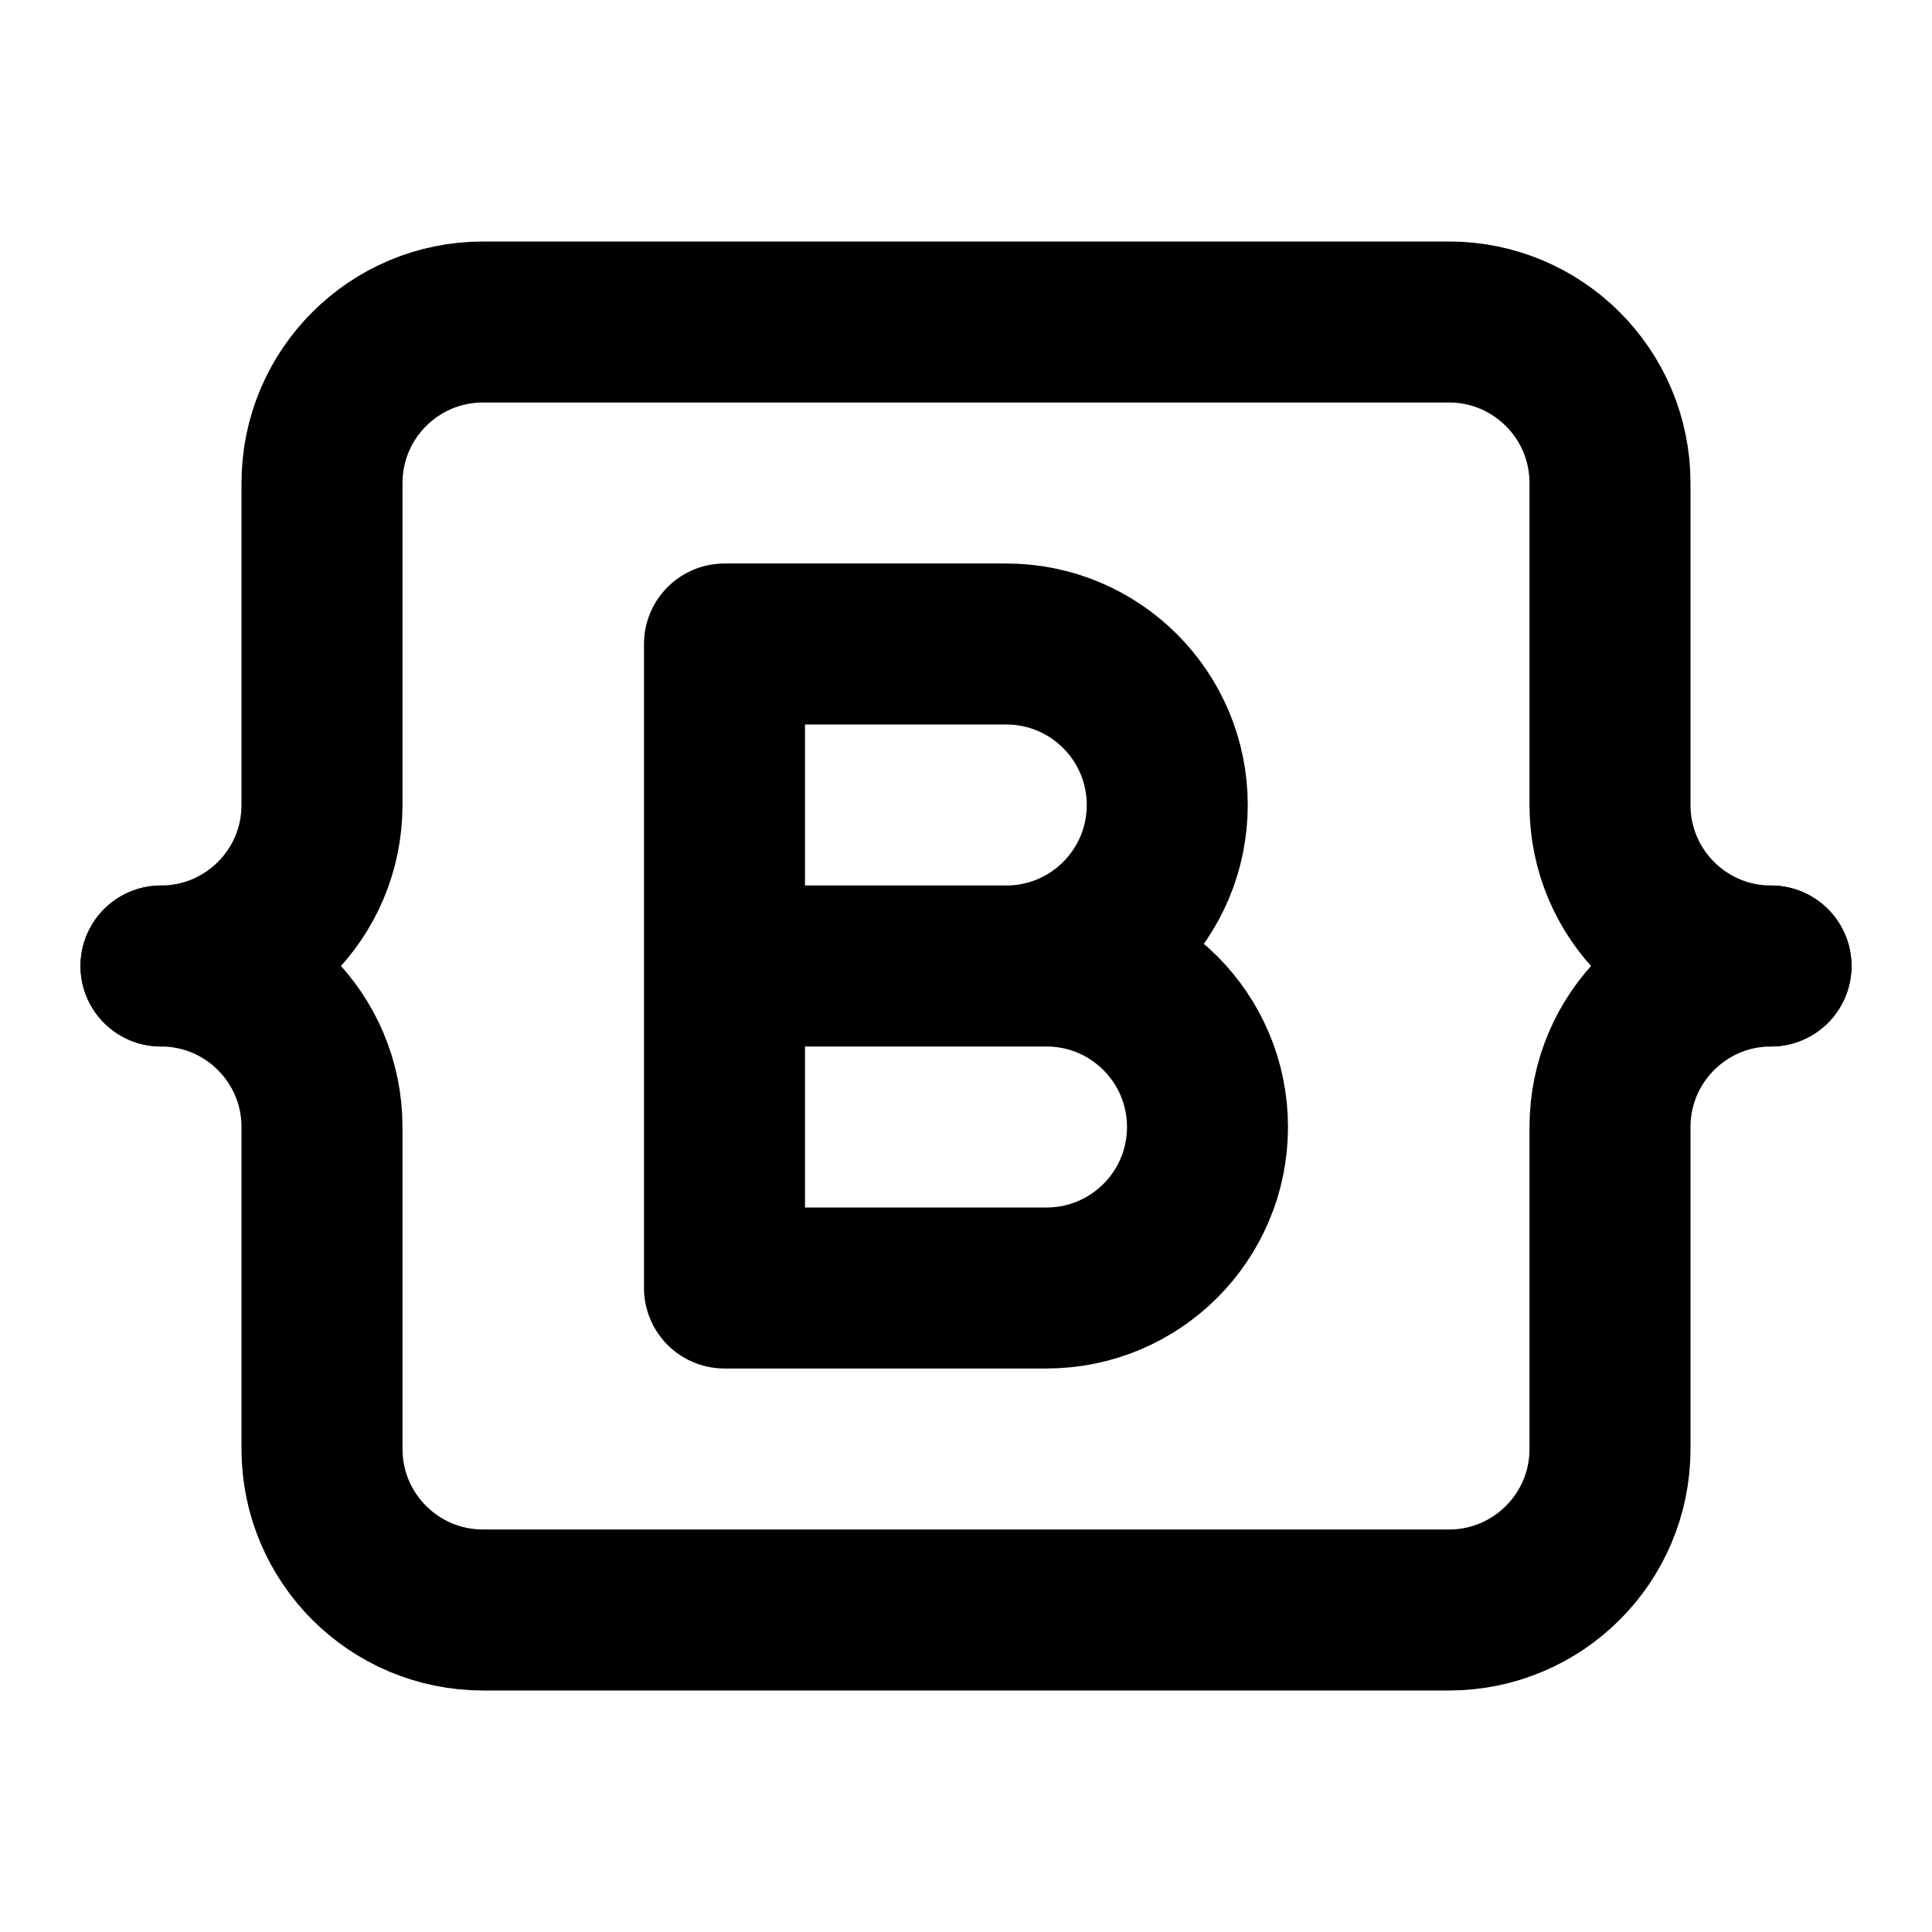
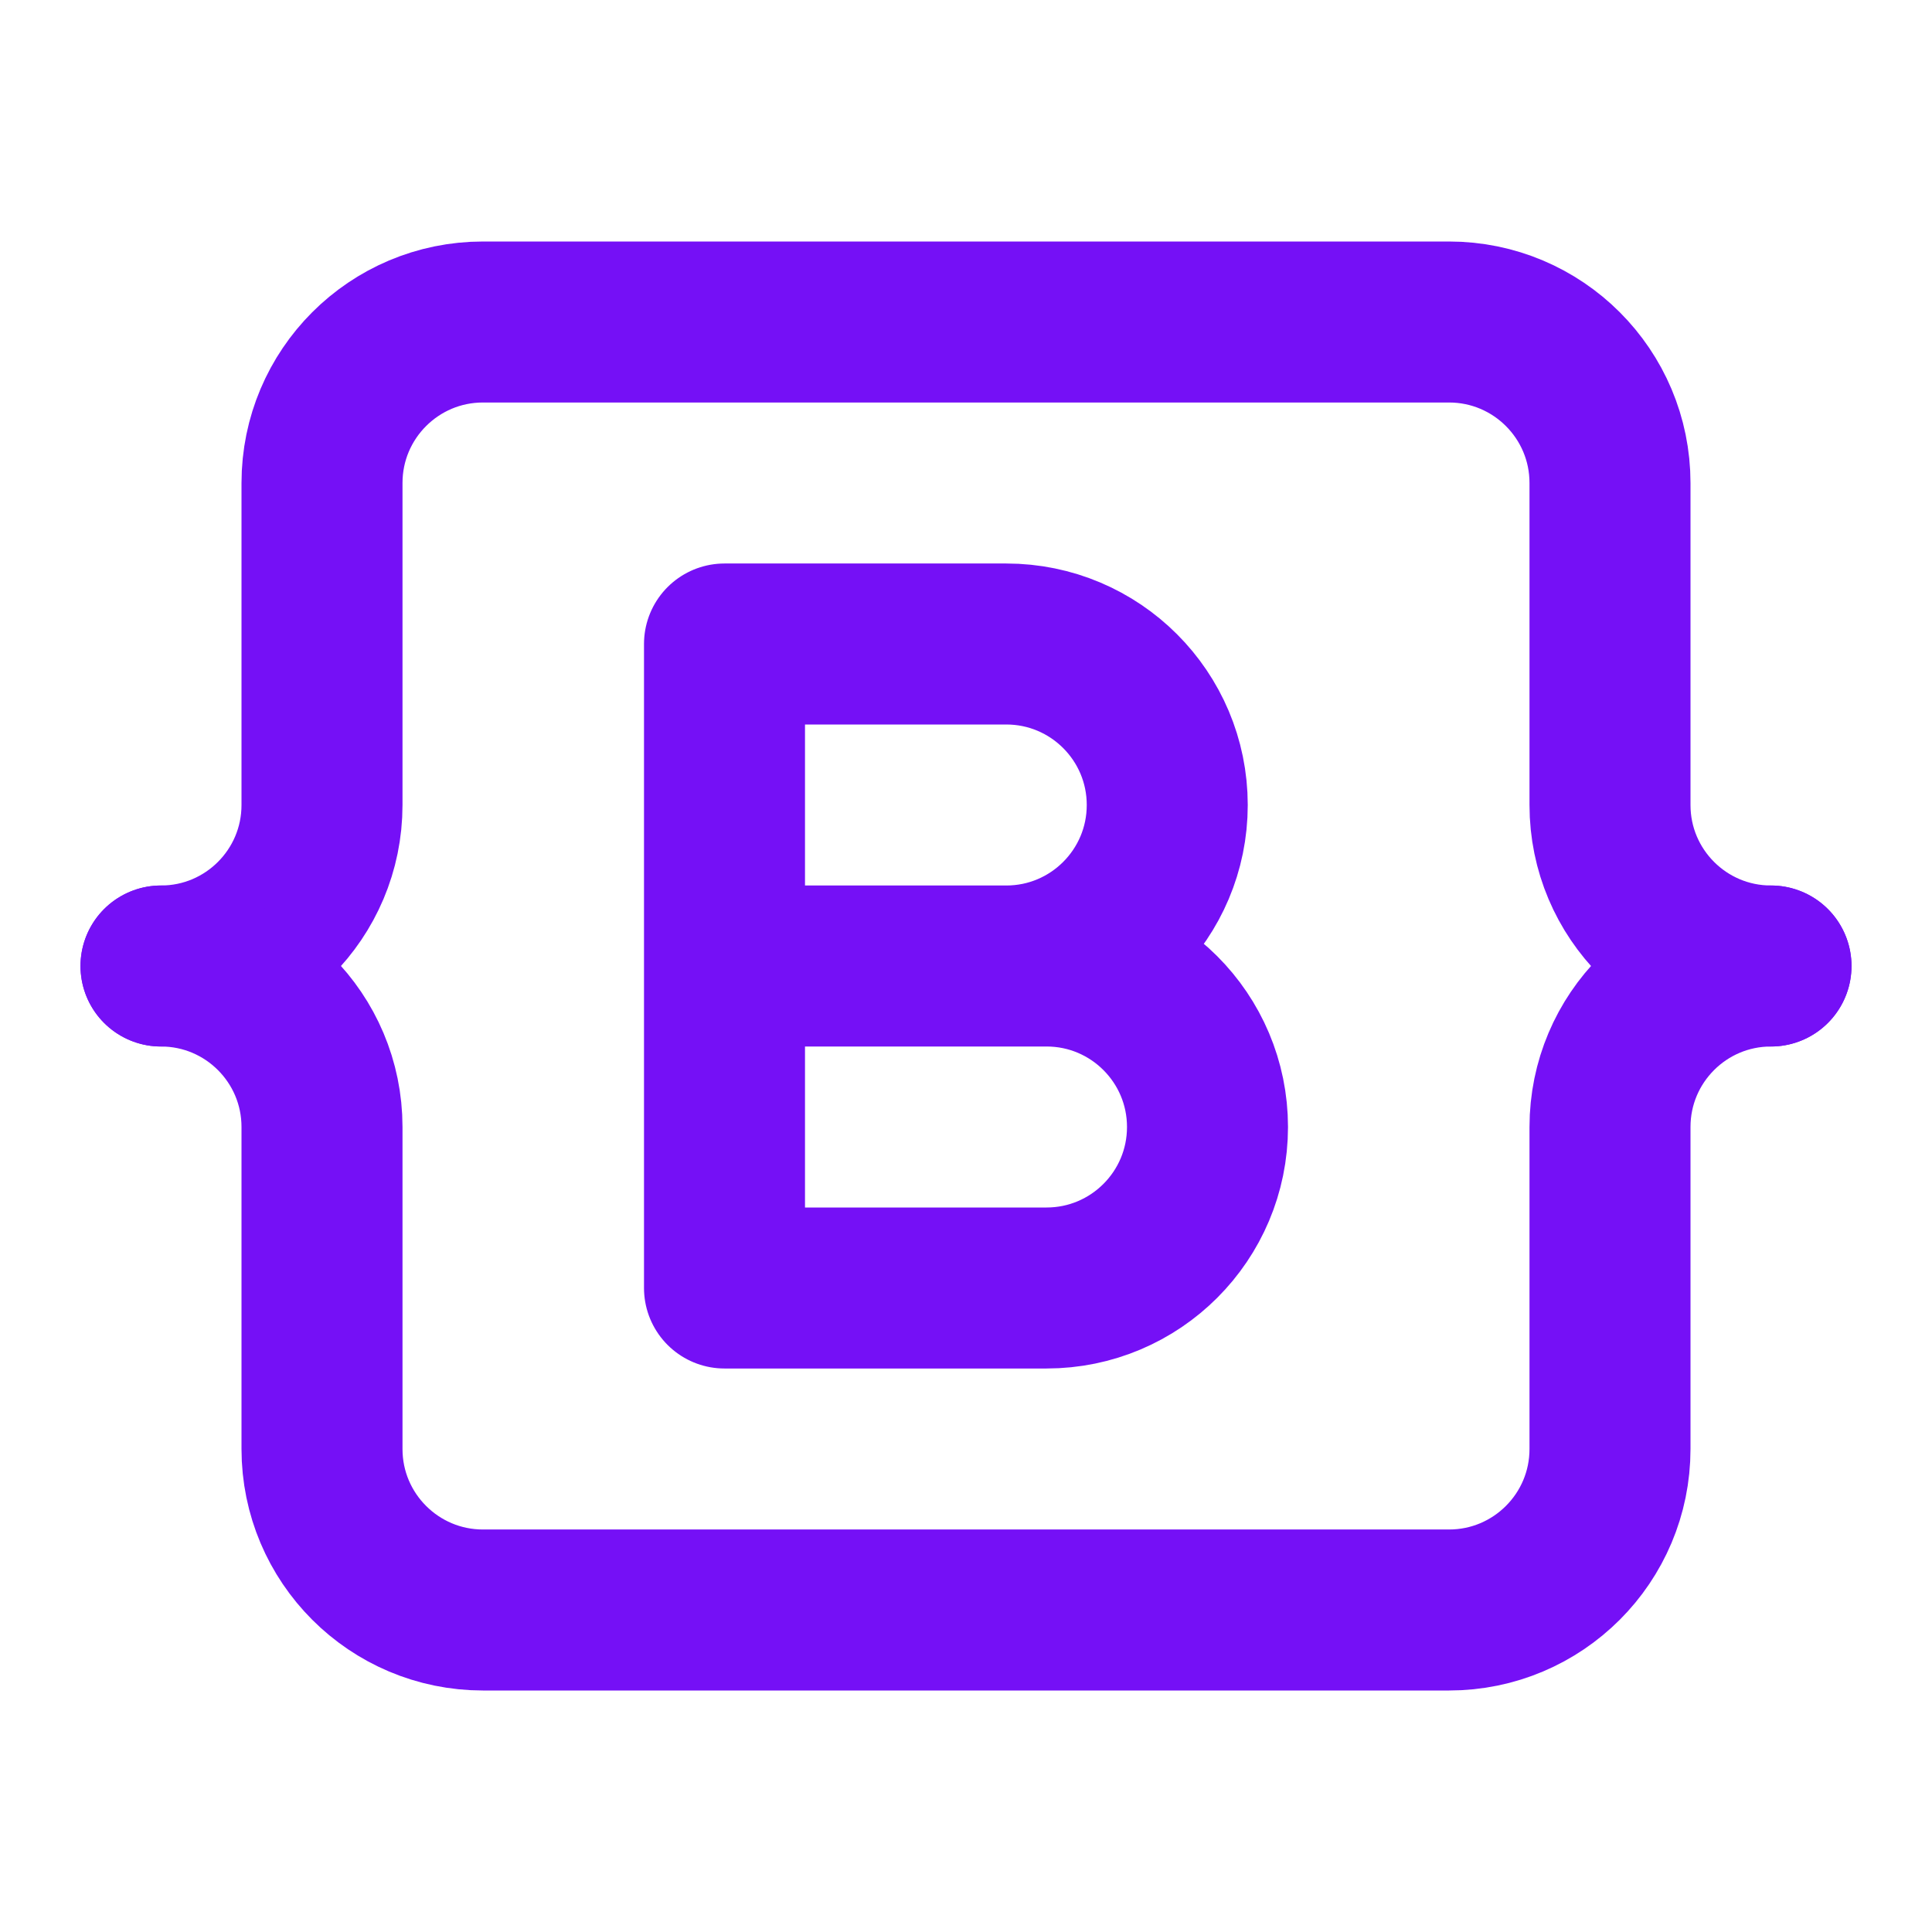
- <svg xmlns="http://www.w3.org/2000/svg" width="24" height="24" viewBox="0 0 24 24" fill="none" stroke="currentColor" stroke-width="2" stroke-linecap="round" stroke-linejoin="round" class="icon icon-tabler icons-tabler-outline icon-tabler-brand-bootstrap">
+ <svg xmlns="http://www.w3.org/2000/svg" width="100" height="100" viewBox="0 0 24 24" fill="none" stroke="#7510f6" stroke-width="2" stroke-linecap="round" stroke-linejoin="round" class="icon icon-tabler icons-tabler-outline icon-tabler-brand-bootstrap">
  <path stroke="none" d="M0 0h24v24H0z" fill="none" />
  <path d="M2 12a2 2 0 0 0 2 -2v-4a2 2 0 0 1 2 -2h12a2 2 0 0 1 2 2v4a2 2 0 0 0 2 2" />
  <path d="M2 12a2 2 0 0 1 2 2v4a2 2 0 0 0 2 2h12a2 2 0 0 0 2 -2v-4a2 2 0 0 1 2 -2" />
  <path d="M9 16v-8h3.5a2 2 0 1 1 0 4h-3.5h4a2 2 0 1 1 0 4h-4z" />
</svg>
